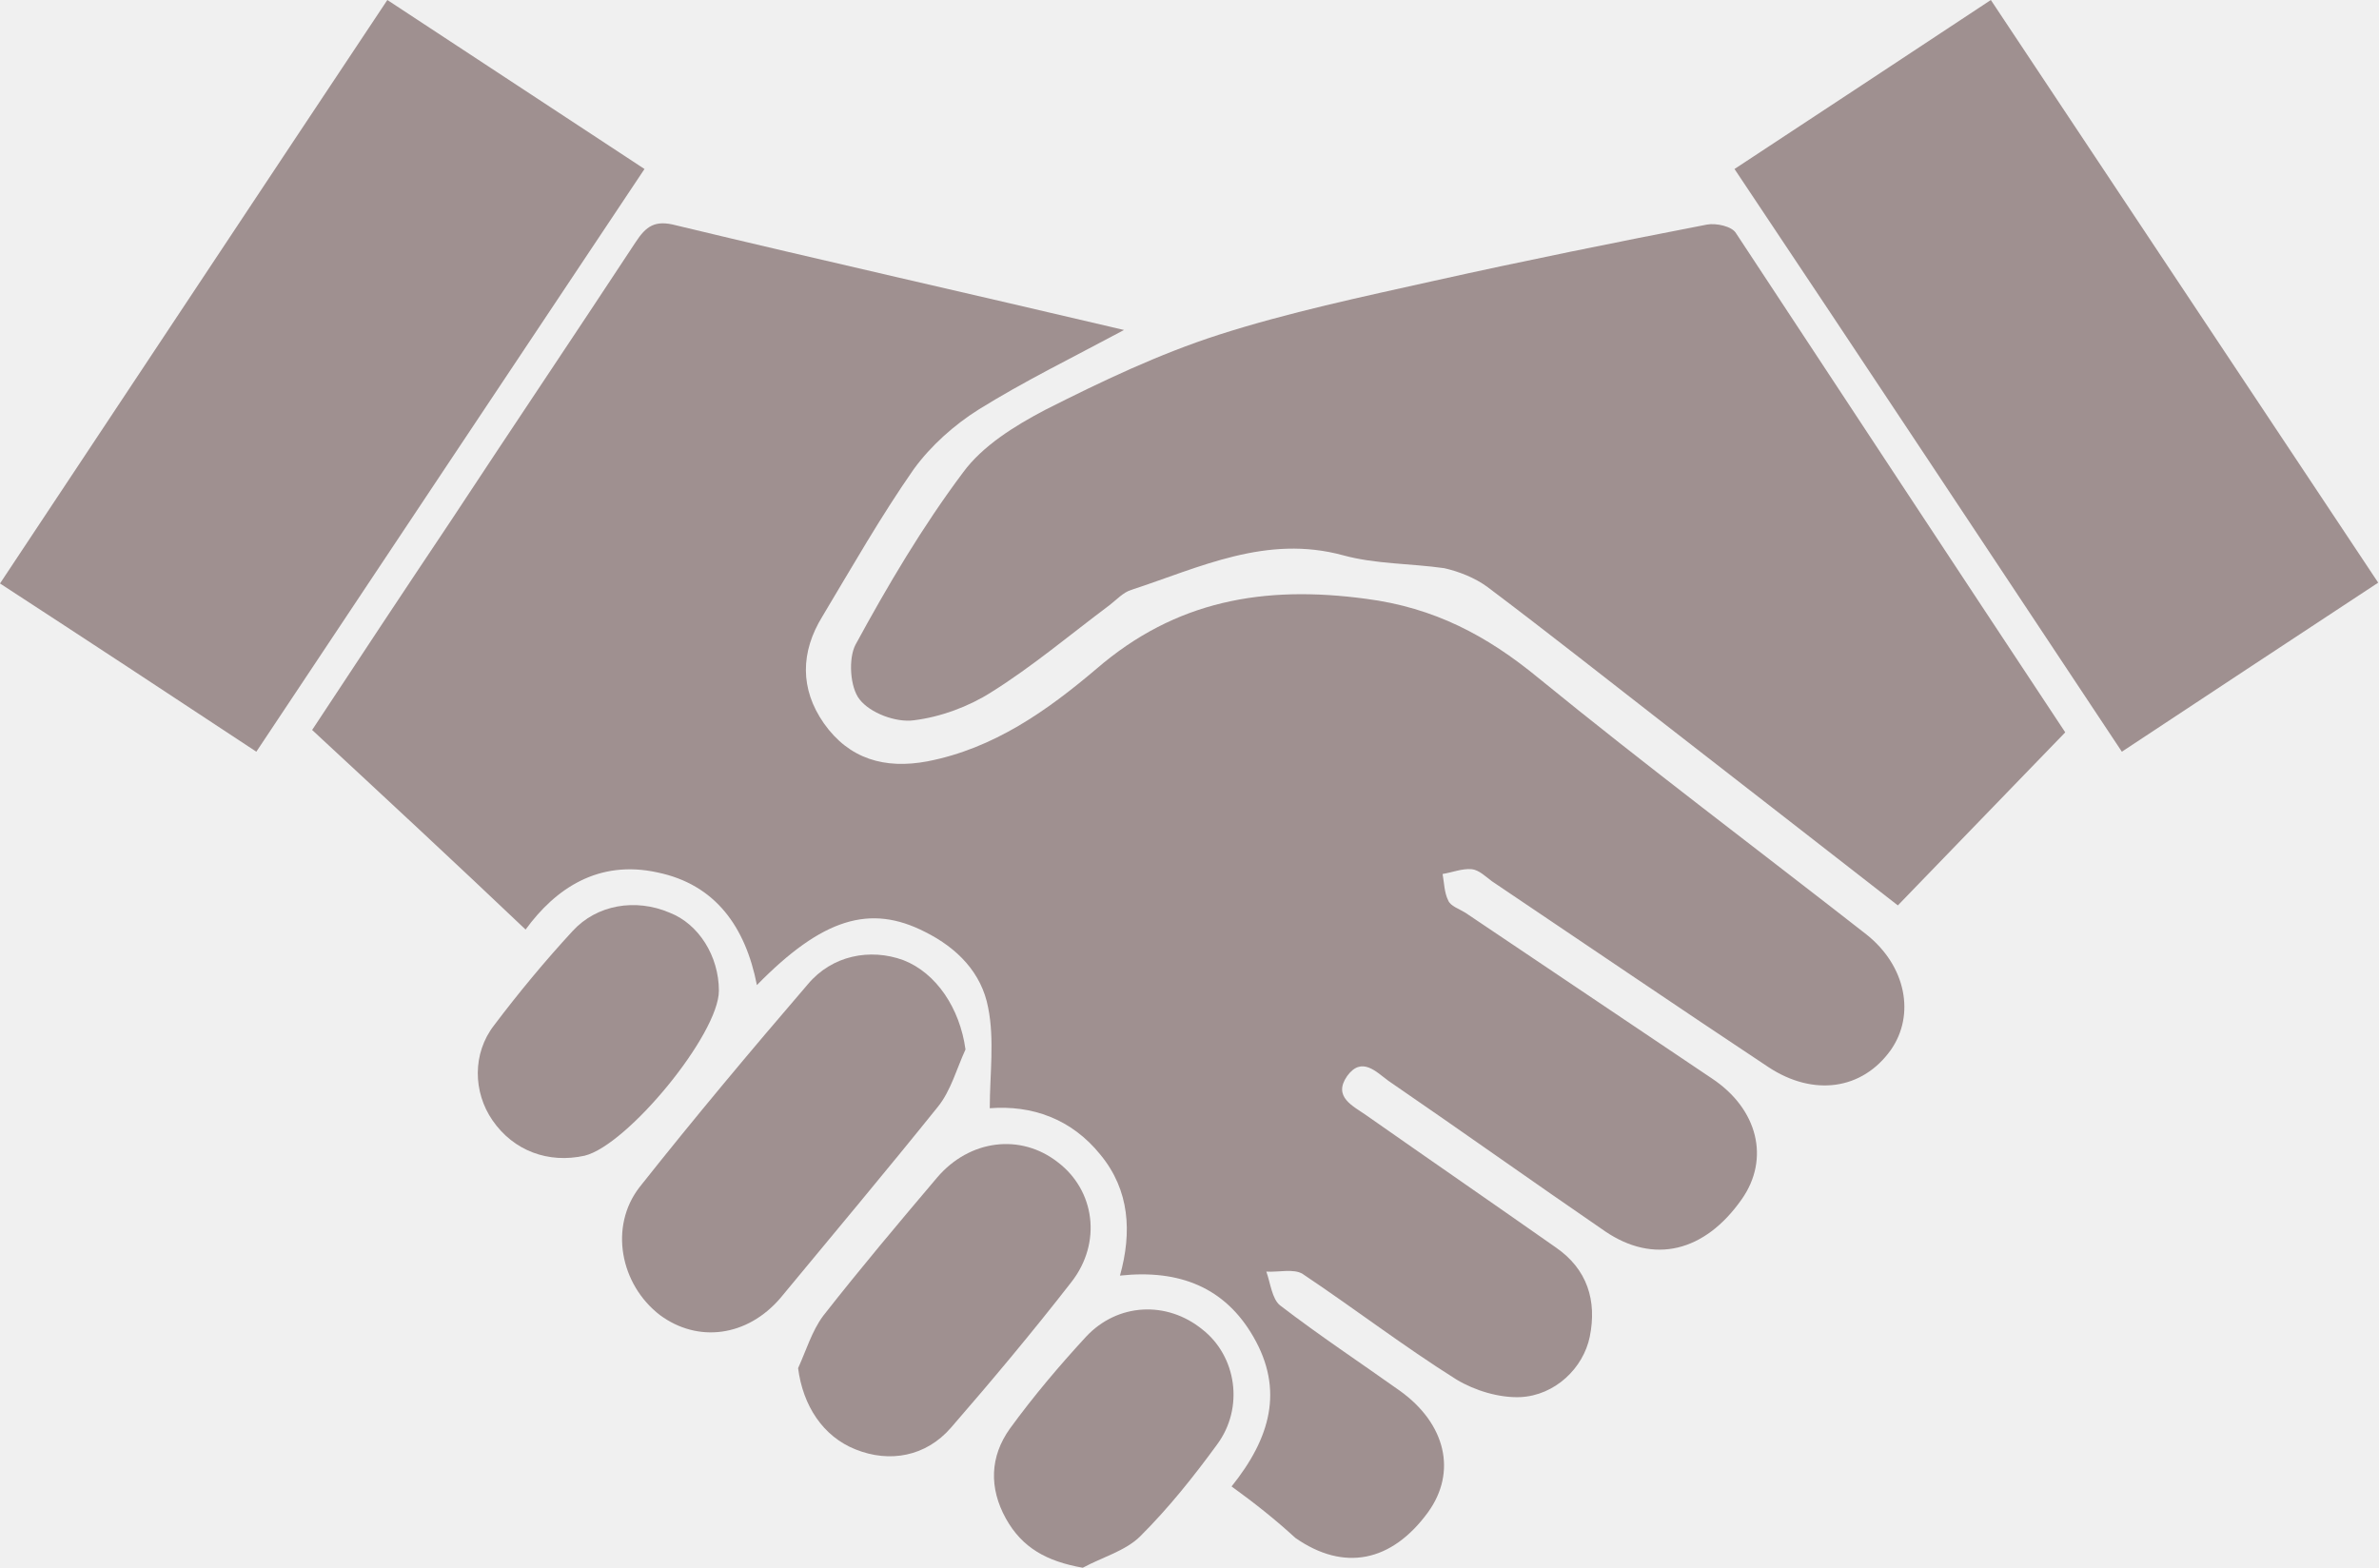
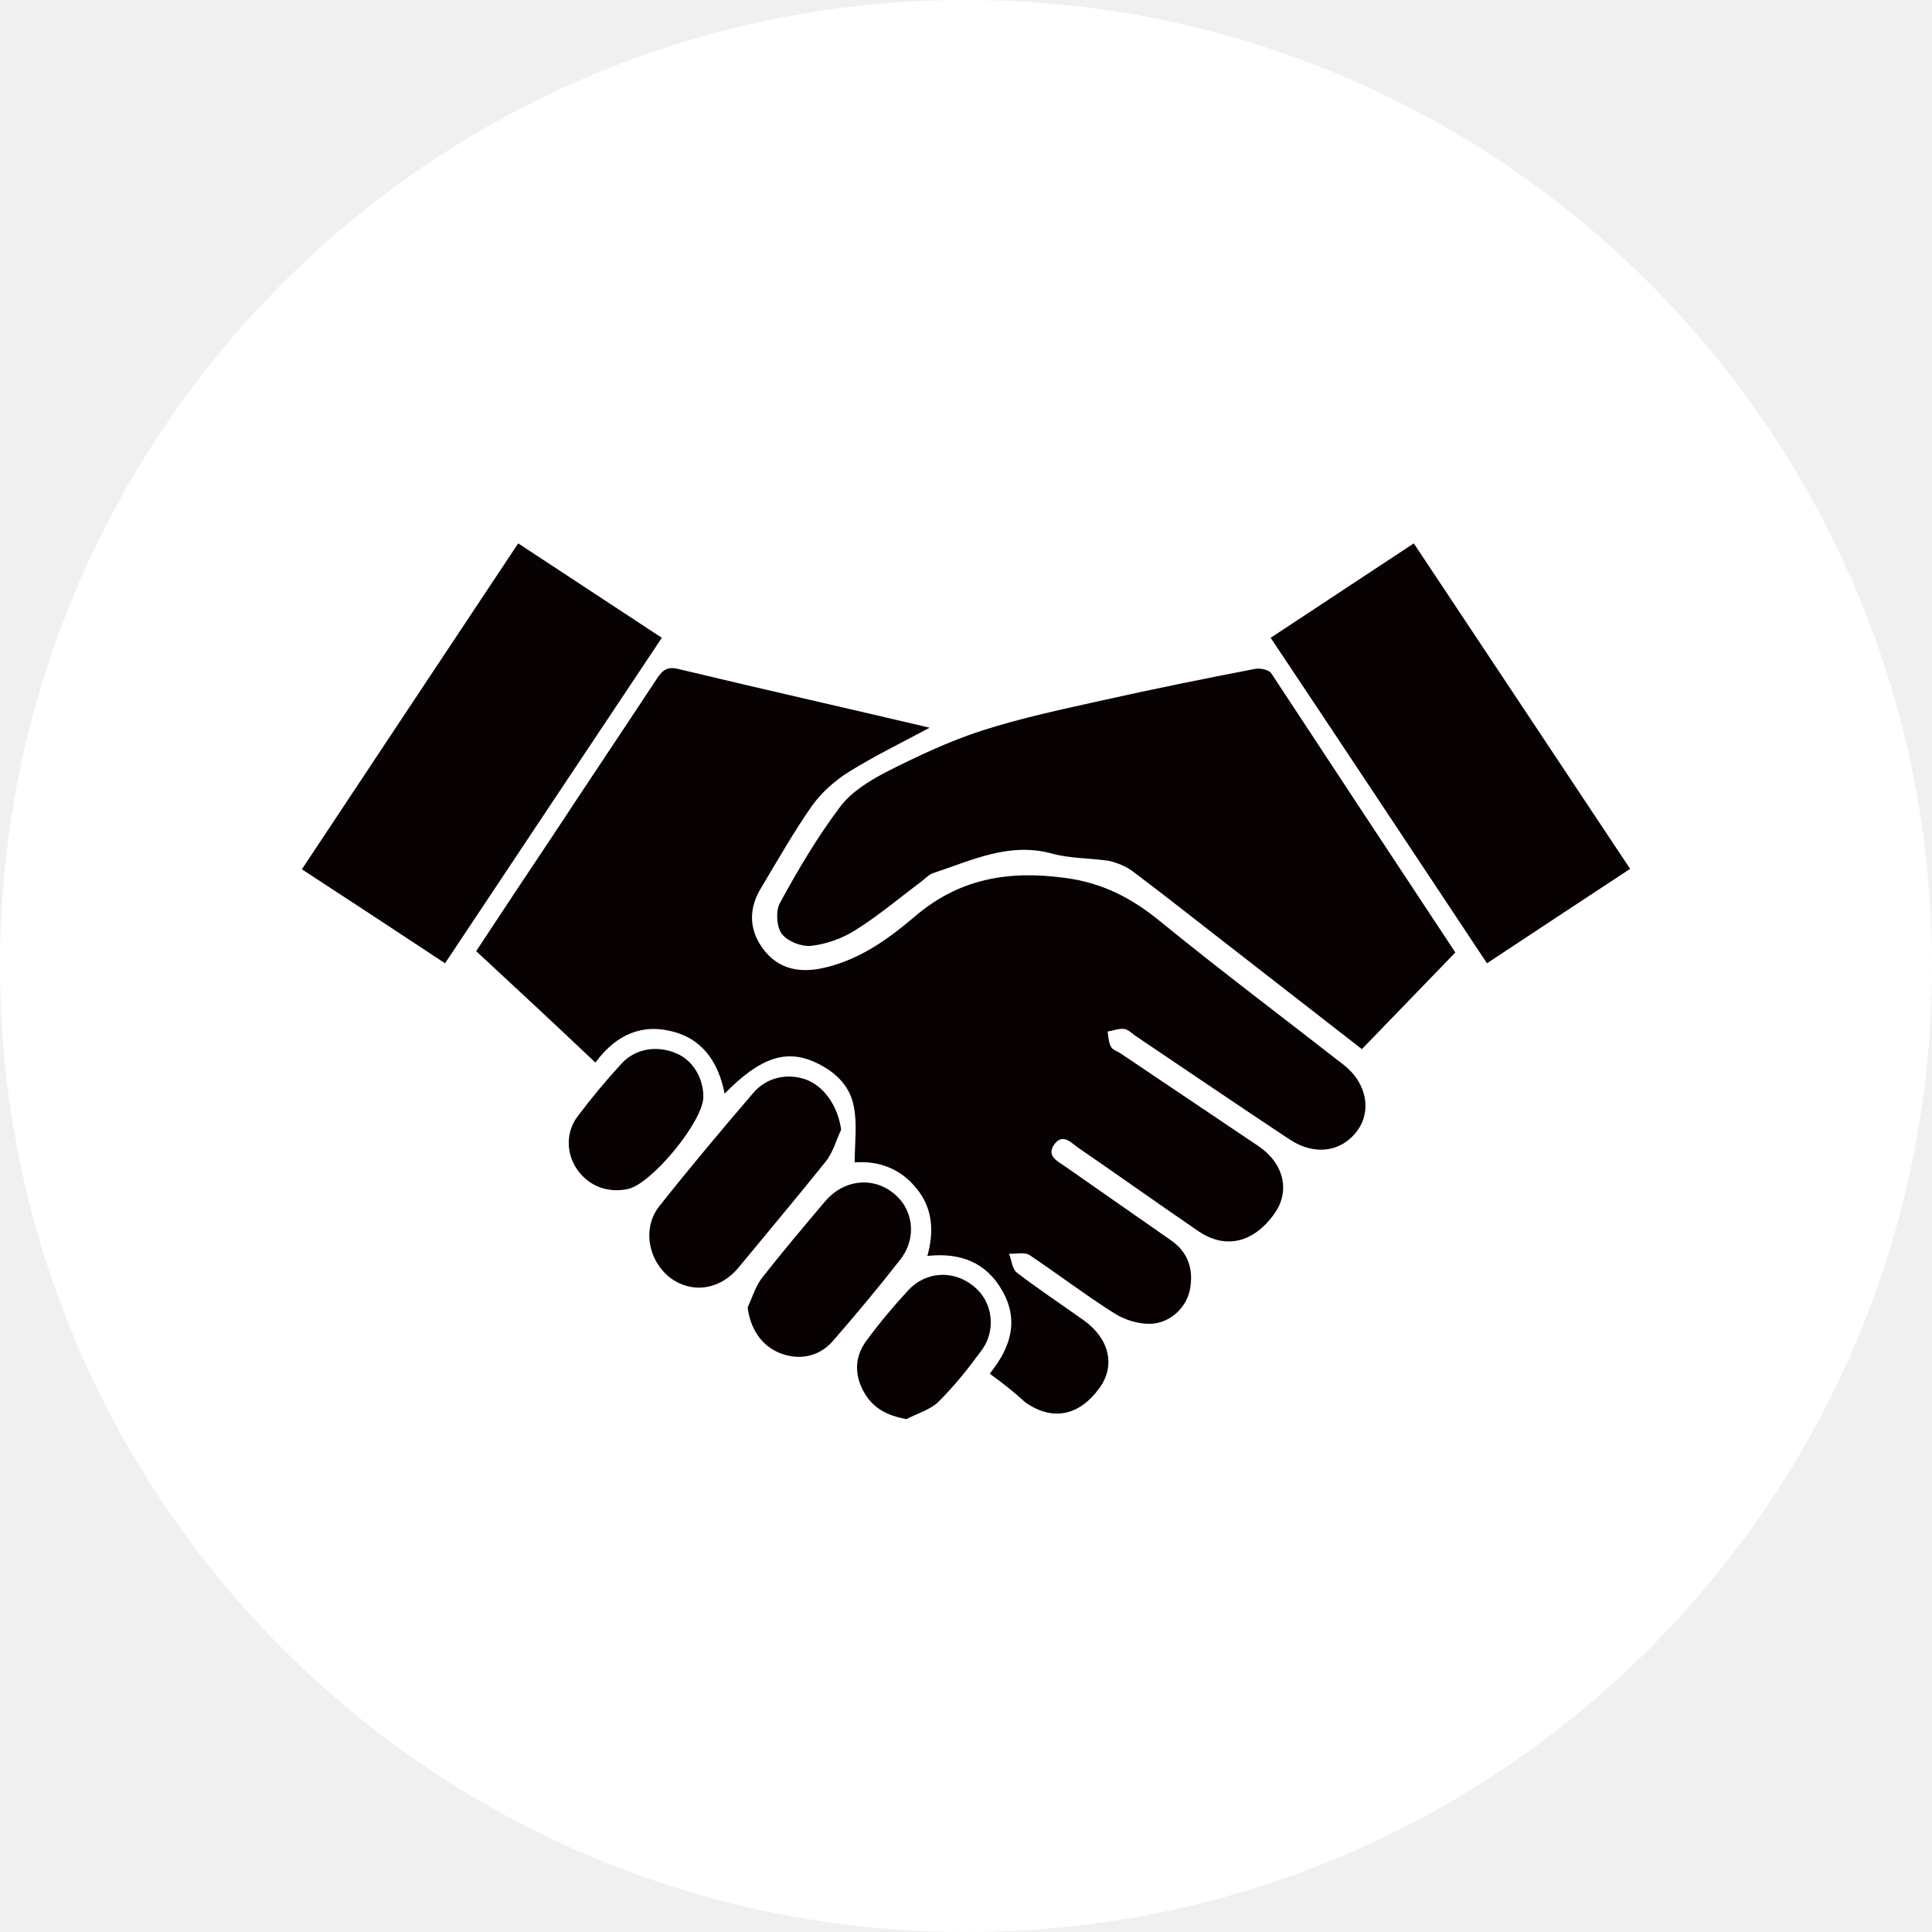
- <svg xmlns="http://www.w3.org/2000/svg" width="44" height="29" viewBox="0 0 44 29" fill="none">
-   <path d="M22.778 27.496C23.496 26.603 23.75 25.71 23.181 24.727C22.658 23.819 21.82 23.477 20.714 23.596C20.938 22.792 20.893 22.018 20.355 21.363C19.817 20.693 19.084 20.44 18.306 20.5C18.306 19.874 18.396 19.234 18.276 18.639C18.156 17.998 17.708 17.537 17.11 17.239C16.093 16.718 15.21 16.986 13.999 18.222C13.789 17.15 13.236 16.361 12.159 16.138C11.067 15.899 10.275 16.435 9.721 17.195C8.405 15.944 7.104 14.738 5.773 13.503C6.655 12.163 7.493 10.897 8.33 9.647C9.467 7.92 10.619 6.208 11.755 4.481C11.95 4.183 12.114 4.064 12.503 4.168C15.225 4.823 17.947 5.434 20.789 6.104C19.817 6.625 18.934 7.056 18.096 7.578C17.648 7.86 17.214 8.247 16.9 8.679C16.287 9.558 15.763 10.48 15.21 11.403C14.806 12.059 14.791 12.743 15.24 13.383C15.704 14.039 16.362 14.232 17.154 14.083C18.381 13.845 19.368 13.145 20.28 12.371C21.746 11.106 23.376 10.823 25.26 11.076C26.532 11.24 27.504 11.761 28.446 12.535C30.435 14.158 32.499 15.706 34.518 17.284C35.251 17.864 35.43 18.773 34.967 19.428C34.443 20.157 33.546 20.291 32.708 19.74C31.003 18.609 29.298 17.448 27.593 16.301C27.474 16.212 27.354 16.093 27.22 16.078C27.04 16.063 26.861 16.138 26.681 16.167C26.711 16.331 26.711 16.51 26.786 16.659C26.831 16.763 26.98 16.808 27.1 16.882C28.625 17.909 30.136 18.922 31.662 19.949C32.514 20.514 32.738 21.437 32.215 22.182C31.527 23.164 30.585 23.388 29.687 22.777C28.341 21.854 27.025 20.916 25.679 19.993C25.455 19.83 25.186 19.532 24.916 19.904C24.647 20.291 25.021 20.455 25.275 20.634C26.442 21.452 27.608 22.256 28.775 23.075C29.358 23.477 29.538 24.058 29.403 24.727C29.284 25.308 28.76 25.814 28.117 25.844C27.728 25.859 27.279 25.725 26.935 25.517C25.963 24.906 25.051 24.206 24.094 23.566C23.929 23.462 23.645 23.537 23.421 23.522C23.496 23.73 23.526 24.028 23.675 24.147C24.393 24.698 25.156 25.204 25.889 25.725C26.741 26.335 26.95 27.229 26.412 27.973C25.739 28.896 24.857 29.075 23.959 28.449C23.585 28.107 23.211 27.809 22.778 27.496Z" fill="#9F9090" />
-   <path d="M38.197 13.547C37.15 14.634 36.133 15.676 35.101 16.748C33.651 15.617 32.23 14.515 30.794 13.398C29.702 12.55 28.611 11.686 27.504 10.853C27.279 10.689 26.98 10.57 26.711 10.51C26.083 10.421 25.44 10.436 24.842 10.272C23.421 9.885 22.195 10.495 20.923 10.912C20.774 10.957 20.654 11.091 20.52 11.195C19.802 11.731 19.099 12.326 18.336 12.803C17.917 13.071 17.394 13.264 16.9 13.324C16.571 13.369 16.093 13.19 15.898 12.937C15.719 12.714 15.689 12.178 15.823 11.925C16.422 10.823 17.065 9.736 17.812 8.739C18.172 8.247 18.77 7.875 19.338 7.578C20.37 7.056 21.432 6.55 22.539 6.193C23.84 5.776 25.186 5.493 26.517 5.196C28.192 4.823 29.882 4.481 31.572 4.154C31.736 4.124 32.035 4.183 32.11 4.317C34.129 7.384 36.148 10.451 38.197 13.547Z" fill="#9F9090" />
-   <path d="M32.08 3.126C33.665 2.084 35.221 1.057 36.821 0C39.214 3.603 41.592 7.176 43.985 10.778C42.4 11.82 40.844 12.848 39.244 13.905C36.851 10.302 34.488 6.729 32.08 3.126Z" fill="#9F9090" />
-   <path d="M4.741 13.905C3.141 12.848 1.6 11.835 0 10.793C2.393 7.19 4.756 3.618 7.164 0C8.749 1.042 10.29 2.054 11.92 3.126C9.527 6.714 7.149 10.287 4.741 13.905Z" fill="#9F9090" />
-   <path d="M17.857 19.413C17.693 19.77 17.588 20.172 17.349 20.47C16.392 21.66 15.405 22.837 14.432 24.013C13.819 24.727 12.907 24.846 12.204 24.325C11.471 23.76 11.262 22.688 11.83 21.958C12.832 20.693 13.879 19.442 14.941 18.207C15.389 17.671 16.092 17.537 16.706 17.76C17.319 17.998 17.753 18.653 17.857 19.413Z" fill="#9F9090" />
-   <path d="M14.761 25.308C14.911 24.98 15.015 24.623 15.225 24.34C15.913 23.462 16.616 22.628 17.334 21.78C17.932 21.08 18.874 20.961 19.562 21.497C20.25 22.018 20.385 22.985 19.816 23.715C19.098 24.638 18.351 25.531 17.588 26.41C17.124 26.945 16.451 27.064 15.823 26.811C15.225 26.573 14.851 26.008 14.761 25.308Z" fill="#9F9090" />
-   <path d="M13.296 18.326C13.296 19.13 11.606 21.184 10.813 21.378C10.14 21.527 9.497 21.288 9.108 20.723C8.749 20.202 8.734 19.487 9.138 18.966C9.587 18.371 10.08 17.775 10.589 17.224C11.037 16.733 11.755 16.614 12.383 16.882C12.922 17.09 13.296 17.686 13.296 18.326Z" fill="#9F9090" />
-   <path d="M20.026 29C19.353 28.881 18.904 28.628 18.605 28.092C18.291 27.526 18.306 26.945 18.68 26.424C19.113 25.829 19.592 25.263 20.086 24.727C20.669 24.102 21.581 24.057 22.239 24.593C22.867 25.084 23.017 26.037 22.509 26.722C22.075 27.317 21.611 27.898 21.088 28.419C20.819 28.687 20.385 28.806 20.026 29Z" fill="#9F9090" />
+ <svg xmlns="http://www.w3.org/2000/svg" width="32" height="32" viewBox="0 0 32 32" fill="none">
+   <circle cx="16" cy="16" r="16" fill="white" />
+   <path d="M16.393 22.753C16.752 22.306 16.879 21.859 16.595 21.368C16.333 20.914 15.914 20.742 15.36 20.802C15.473 20.4 15.45 20.013 15.181 19.685C14.912 19.35 14.545 19.223 14.156 19.253C14.156 18.941 14.201 18.62 14.141 18.323C14.081 18.002 13.857 17.771 13.558 17.622C13.049 17.362 12.608 17.496 12.002 18.114C11.897 17.578 11.62 17.183 11.082 17.072C10.536 16.952 10.139 17.221 9.862 17.6C9.204 16.975 8.553 16.372 7.887 15.754C8.329 15.083 8.748 14.45 9.167 13.825C9.735 12.961 10.311 12.105 10.88 11.241C10.977 11.092 11.059 11.033 11.254 11.085C12.615 11.412 13.976 11.718 15.398 12.053C14.912 12.313 14.47 12.529 14.051 12.79C13.827 12.931 13.61 13.125 13.453 13.341C13.146 13.78 12.884 14.242 12.608 14.704C12.406 15.031 12.398 15.374 12.623 15.694C12.854 16.022 13.184 16.118 13.58 16.044C14.194 15.925 14.687 15.575 15.143 15.188C15.877 14.555 16.692 14.413 17.634 14.54C18.27 14.622 18.756 14.882 19.228 15.27C20.223 16.081 21.255 16.856 22.265 17.645C22.631 17.935 22.721 18.39 22.489 18.717C22.227 19.082 21.779 19.149 21.36 18.873C20.507 18.308 19.654 17.727 18.801 17.153C18.742 17.109 18.682 17.049 18.614 17.042C18.525 17.034 18.435 17.072 18.345 17.086C18.36 17.168 18.36 17.258 18.398 17.332C18.42 17.384 18.495 17.407 18.555 17.444C19.318 17.958 20.073 18.464 20.836 18.978C21.262 19.261 21.375 19.722 21.113 20.095C20.769 20.586 20.297 20.698 19.849 20.392C19.175 19.931 18.517 19.462 17.844 19C17.732 18.918 17.597 18.769 17.462 18.955C17.328 19.149 17.515 19.231 17.642 19.32C18.225 19.73 18.809 20.132 19.392 20.541C19.684 20.742 19.774 21.033 19.707 21.368C19.647 21.658 19.385 21.912 19.063 21.926C18.869 21.934 18.644 21.867 18.472 21.762C17.986 21.457 17.53 21.107 17.051 20.787C16.969 20.735 16.827 20.772 16.714 20.765C16.752 20.869 16.767 21.018 16.841 21.078C17.201 21.353 17.582 21.606 17.949 21.867C18.375 22.172 18.48 22.619 18.21 22.991C17.874 23.453 17.433 23.542 16.984 23.229C16.797 23.058 16.61 22.909 16.393 22.753Z" fill="#070101" />
+   <path d="M24.105 15.776C23.581 16.32 23.073 16.841 22.557 17.377C21.831 16.811 21.12 16.26 20.402 15.701C19.856 15.277 19.31 14.845 18.756 14.428C18.644 14.346 18.495 14.287 18.36 14.257C18.046 14.212 17.724 14.22 17.425 14.138C16.714 13.944 16.101 14.249 15.465 14.458C15.39 14.48 15.331 14.547 15.263 14.599C14.904 14.867 14.553 15.165 14.171 15.404C13.962 15.538 13.7 15.634 13.453 15.664C13.288 15.687 13.049 15.597 12.952 15.471C12.862 15.359 12.847 15.091 12.914 14.964C13.213 14.413 13.535 13.87 13.909 13.371C14.089 13.125 14.388 12.939 14.672 12.79C15.188 12.529 15.72 12.276 16.273 12.098C16.924 11.889 17.597 11.748 18.263 11.599C19.101 11.412 19.946 11.241 20.791 11.078C20.873 11.063 21.023 11.092 21.061 11.159C22.07 12.693 23.08 14.227 24.105 15.776Z" fill="#070101" />
+   <path d="M21.046 10.564C21.838 10.042 22.616 9.529 23.417 9C24.614 10.802 25.803 12.589 27 14.391C26.207 14.912 25.429 15.426 24.629 15.955C23.432 14.153 22.25 12.366 21.046 10.564Z" fill="#070101" />
+   <path d="M7.371 15.955C6.571 15.426 5.8 14.92 5 14.398C6.197 12.596 7.379 10.809 8.583 9C9.376 9.521 10.146 10.028 10.962 10.564C9.765 12.358 8.576 14.145 7.371 15.955Z" fill="#070101" />
+   <path d="M13.932 18.71C13.849 18.888 13.797 19.089 13.677 19.238C13.199 19.834 12.705 20.422 12.219 21.011C11.912 21.368 11.456 21.427 11.104 21.167C10.738 20.884 10.633 20.348 10.917 19.983C11.418 19.35 11.942 18.725 12.473 18.107C12.697 17.838 13.049 17.771 13.356 17.883C13.662 18.002 13.879 18.33 13.932 18.71Z" fill="#070101" />
+   <path d="M12.383 21.658C12.458 21.494 12.51 21.316 12.615 21.174C12.959 20.735 13.311 20.318 13.67 19.894C13.969 19.544 14.44 19.484 14.784 19.752C15.129 20.013 15.196 20.497 14.912 20.862C14.553 21.323 14.178 21.77 13.797 22.209C13.565 22.477 13.229 22.537 12.914 22.41C12.615 22.291 12.428 22.008 12.383 21.658Z" fill="#070101" />
+   <path d="M11.65 18.166C11.65 18.568 10.805 19.596 10.408 19.692C10.072 19.767 9.75 19.648 9.556 19.365C9.376 19.104 9.369 18.747 9.571 18.486C9.795 18.188 10.042 17.891 10.296 17.615C10.521 17.369 10.88 17.31 11.194 17.444C11.463 17.548 11.65 17.846 11.65 18.166Z" fill="#070101" />
+   <path d="M15.016 23.505C14.68 23.445 14.455 23.319 14.306 23.051C14.149 22.768 14.156 22.477 14.343 22.217C14.56 21.919 14.799 21.636 15.046 21.368C15.338 21.055 15.794 21.033 16.123 21.301C16.438 21.547 16.512 22.023 16.258 22.366C16.041 22.663 15.809 22.954 15.547 23.215C15.413 23.349 15.196 23.408 15.016 23.505Z" fill="#070101" />
</svg>
